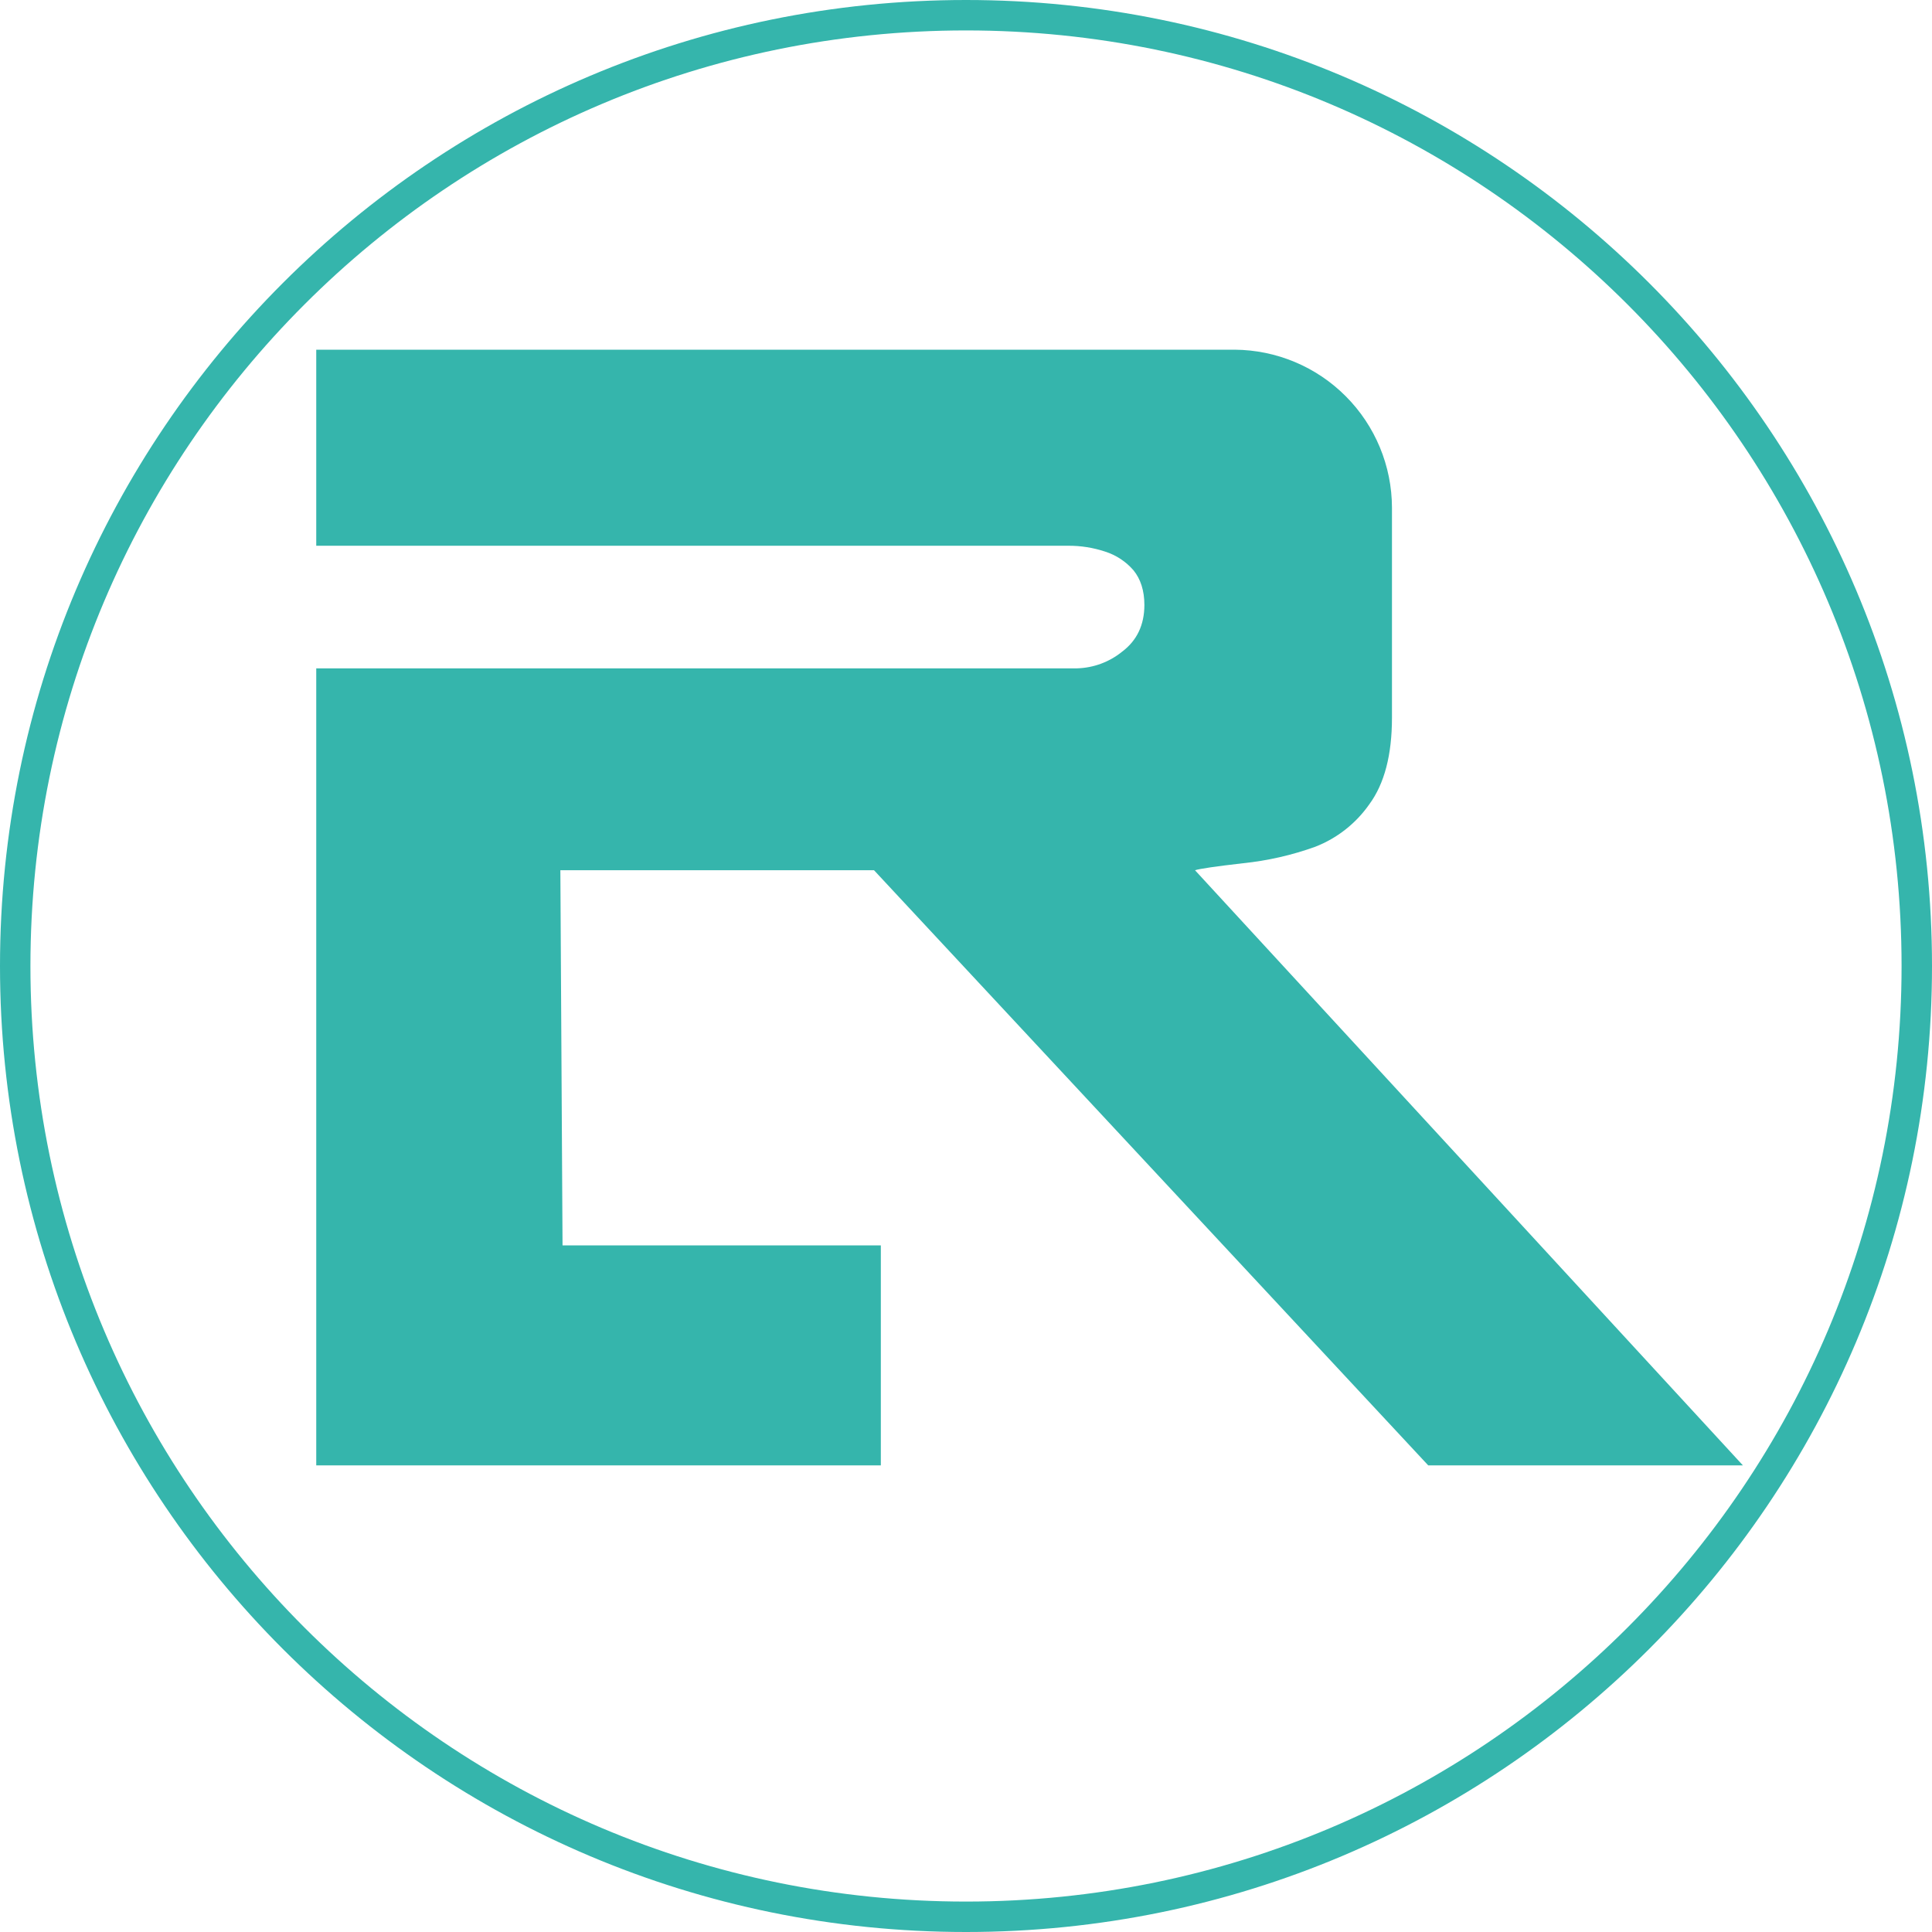
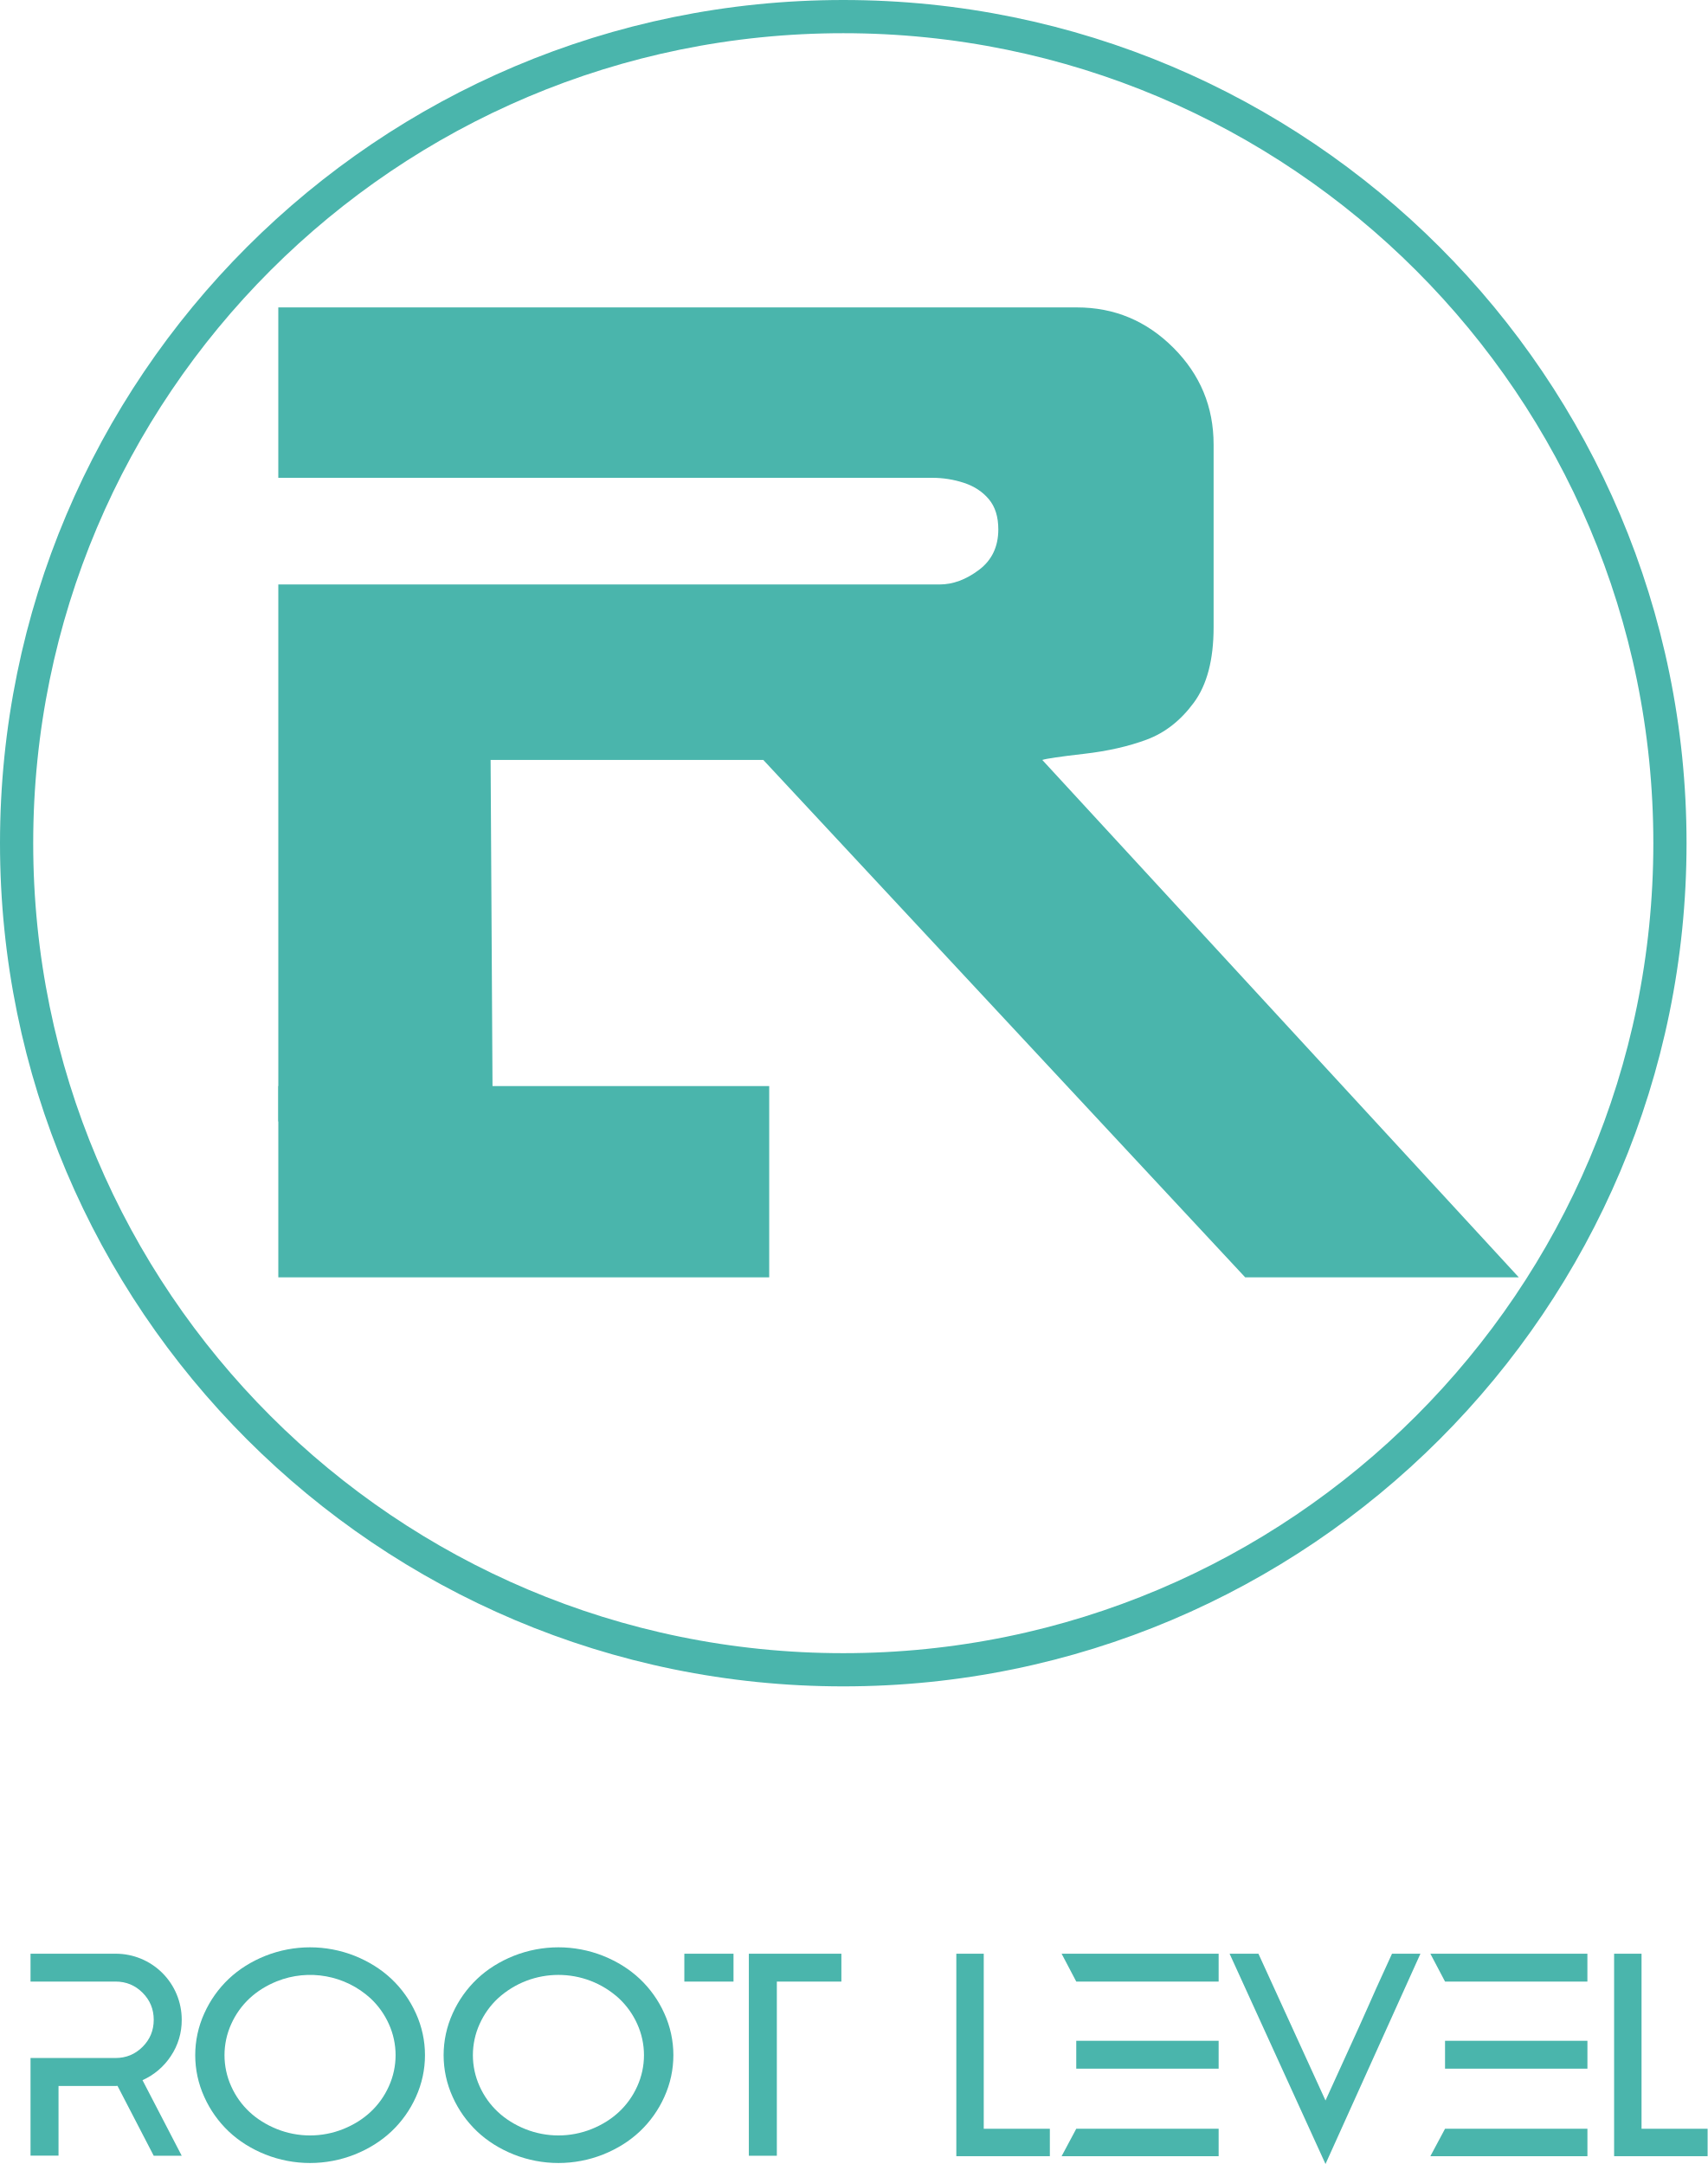
- <svg xmlns="http://www.w3.org/2000/svg" width="48" height="48" viewBox="0 0 48 48" fill="none">
-   <path d="M43.302 36.407H35.484L21.715 21.621H13.922C13.94 24.728 13.959 27.834 13.976 30.941H21.884V36.407H7.857L7.857 16.605H26.756C27.166 16.594 27.56 16.449 27.878 16.191C28.247 15.914 28.431 15.527 28.432 15.031C28.432 14.672 28.337 14.385 28.163 14.171C27.975 13.952 27.73 13.791 27.456 13.704C27.16 13.606 26.85 13.557 26.538 13.559H7.857V8.688H30.675C31.712 8.695 32.705 9.111 33.436 9.846C34.168 10.58 34.58 11.574 34.583 12.611V17.831C34.583 18.754 34.396 19.471 34.021 19.981C33.687 20.459 33.219 20.827 32.676 21.038C32.096 21.247 31.493 21.384 30.881 21.447C30.204 21.525 29.807 21.583 29.69 21.621L43.302 36.407Z" fill="#35B5AC" />
-   <path fill-rule="evenodd" clip-rule="evenodd" d="M24 0C10.745 0 0 10.745 0 24C0 37.255 10.745 48 24 48C37.255 48 48 37.255 48 24C48 10.745 37.255 0 24 0ZM0.756 24C0.756 11.163 11.163 0.756 24 0.756C36.837 0.756 47.244 11.163 47.244 24C47.244 36.837 36.837 47.244 24 47.244C11.163 47.244 0.756 36.837 0.756 24Z" fill="#35B5AC" />
+ <svg xmlns="http://www.w3.org/2000/svg" id="Layer_1" data-name="Layer 1" viewBox="0 0 3137.11 3975.95">
+   <defs>
+     <style>.cls-1{fill: #4AB5AC;}.cls-2{fill:none;stroke:#4AB5AC;stroke-miterlimit:10;stroke-width:61px;}</style>
+   </defs>
+   <path class="cls-1" d="M3720.5,2763.6H3217.86L2332.59,1813h-501l3.87,664.21H1441.58V1490.56h1215q36.52,0,72.13-26.72t35.6-74.53q0-34.66-17.32-55.31t-45.44-30a185.67,185.67,0,0,0-59-9.38h-1201V981.53h1467.1q103.11,0,177.18,74t74,178.12v335.6q0,89.07-36.18,138.27t-86.45,68q-50.27,18.76-115.58,26.25T2845.12,1813Z" transform="translate(-930.28 -416.72)" />
+   <rect class="cls-1" x="511.3" y="1995.46" width="901.84" height="351.42" />
+   <circle class="cls-2" cx="1549.2" cy="1549.2" r="1518.7" />
+   <path class="cls-1" d="M1264.13,4127.7a117.6,117.6,0,0,1-19.84,66.44,121.59,121.59,0,0,1-52.21,44.51l72.05,138.88H1212.7l-66.57-128.44c-.52,0-1.17.05-2,.13a16.45,16.45,0,0,1-1.69.13H1037.79v127.92H986.36V4197.92h156.12q29.24,0,49.73-20.49t20.49-49.73q0-29.23-20.49-49.73t-49.73-20.5H986.36v-51.16h156.12a121.16,121.16,0,0,1,121.65,121.39Z" transform="translate(-930.28 -416.72)" />
+   <path class="cls-1" d="M1417.76,4010.22a223.07,223.07,0,0,1,164.21,0q39,15.68,67.35,42.29a199.31,199.31,0,0,1,45,63.31,185.34,185.34,0,0,1,0,153.77,199.15,199.15,0,0,1-45,63.3q-28.32,26.64-67.35,42.29a222.93,222.93,0,0,1-164.21,0q-39-15.66-67.22-42.29a200.18,200.18,0,0,1-44.9-63.3,185.23,185.23,0,0,1,0-153.77,200.34,200.34,0,0,1,44.9-63.31Q1378.74,4025.89,1417.76,4010.22Zm21.15,318.24a164.14,164.14,0,0,0,121.92,0q29.1-11.76,50.25-31.46a146.13,146.13,0,0,0,33.55-47,138.61,138.61,0,0,0,0-114.61,146.24,146.24,0,0,0-33.55-47A164.54,164.54,0,0,0,1438.91,4057q-29.12,11.75-50.25,31.46a146.09,146.09,0,0,0-33.55,47,138.61,138.61,0,0,0,0,114.61,146,146,0,0,0,33.55,47Q1409.8,4316.71,1438.91,4328.46Z" transform="translate(-930.28 -416.72)" />
+   <path class="cls-1" d="M1874.1,4010.22a223,223,0,0,1,164.2,0q39,15.68,67.36,42.29a199.44,199.44,0,0,1,45,63.31,185.23,185.23,0,0,1,0,153.77,199.28,199.28,0,0,1-45,63.3q-28.34,26.64-67.36,42.29a222.91,222.91,0,0,1-164.2,0q-39-15.66-67.23-42.29a200.34,200.34,0,0,1-44.9-63.3,185.23,185.23,0,0,1,0-153.77,200.49,200.49,0,0,1,44.9-63.31Q1835.07,4025.89,1874.1,4010.22Zm21.14,318.24a164.14,164.14,0,0,0,121.92,0q29.1-11.76,50.25-31.46a146.13,146.13,0,0,0,33.55-47,138.61,138.61,0,0,0,0-114.61,146.24,146.24,0,0,0-33.55-47,164.91,164.91,0,0,0-222.42,0,146.24,146.24,0,0,0-33.55,47,138.61,138.61,0,0,0,0,114.61,146.13,146.13,0,0,0,33.55,47Q1866.14,4316.71,1895.24,4328.46Z" transform="translate(-930.28 -416.72)" />
+   <path class="cls-1" d="M2277.83,4057.47H2187.5v-51.16h90.33Zm28.19-51.16H2476v51.16H2357.45v320.06H2306Z" transform="translate(-930.28 -416.72)" />
+   <path class="cls-1" d="M2737.55,4327.93H2859v50.39H2687.17v-372h50.38Z" transform="translate(-930.28 -416.72)" />
+   <path class="cls-1" d="M2880.61,4006.31h288.47v51.16H2907.5Zm26.89,321.62h261.58v50.39H2880.61Zm0-110.43v-51.16h261.58v51.16Z" transform="translate(-930.28 -416.72)" />
+   <path class="cls-1" d="M3487.58,4006.31h52.21L3365.4,4392.68l-176.21-386.37h53L3365.4,4276l60.31-132.36,18.79-42,14.36-32.37Z" transform="translate(-930.28 -416.72)" />
+   <path class="cls-1" d="M3558.06,4006.31h288.48v51.16H3585ZM3585,4327.93h261.59v50.39H3558.06Zm0-110.43v-51.16h261.59v51.16Z" transform="translate(-930.28 -416.72)" />
+   <path class="cls-1" d="M3946,4327.93h121.39v50.39H3895.61v-372H3946Z" transform="translate(-930.28 -416.72)" />
</svg>
